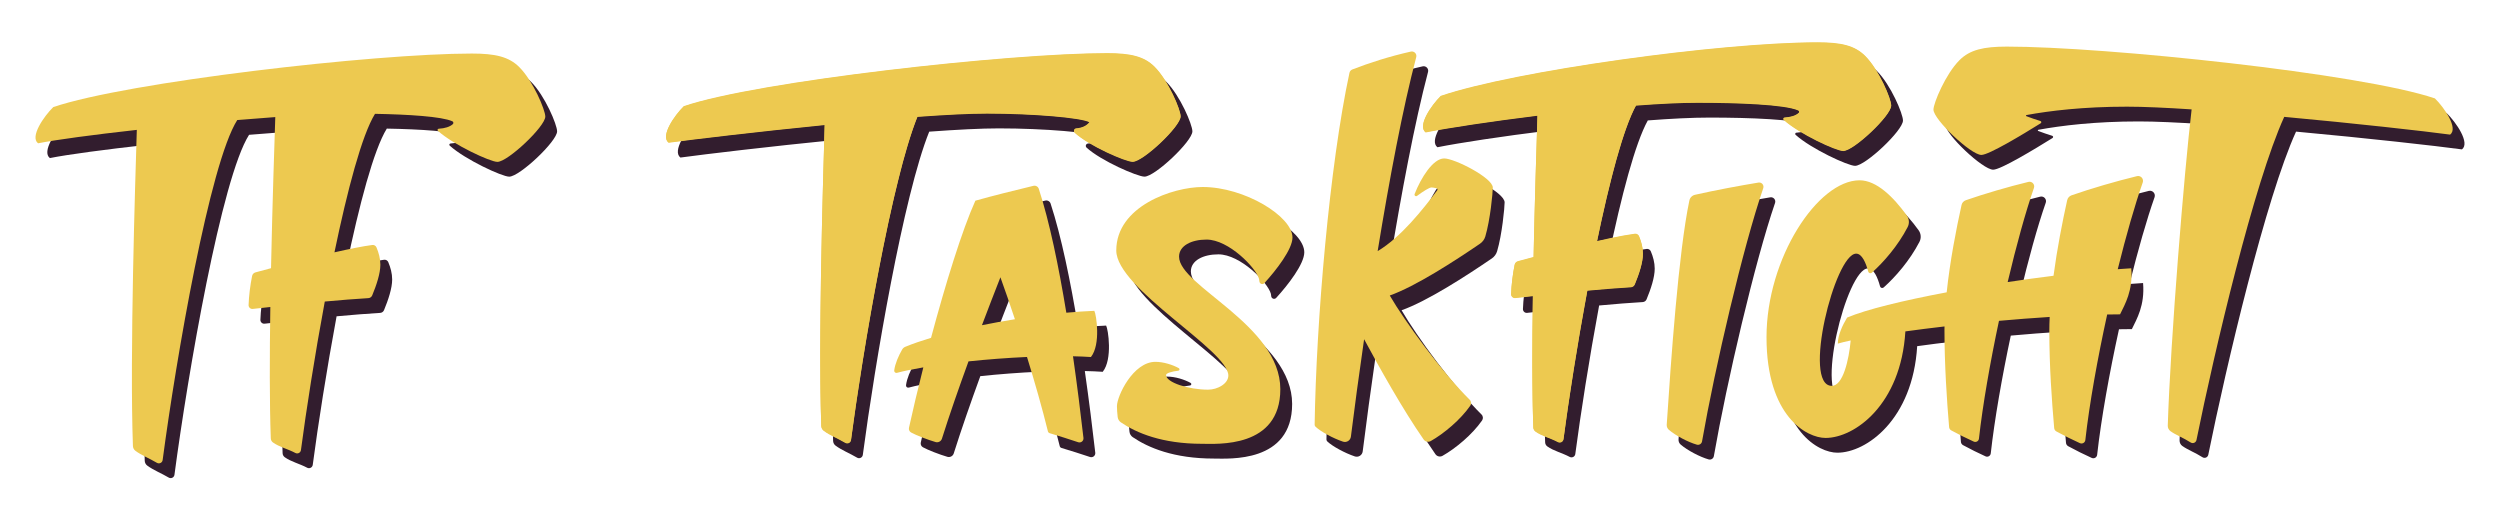
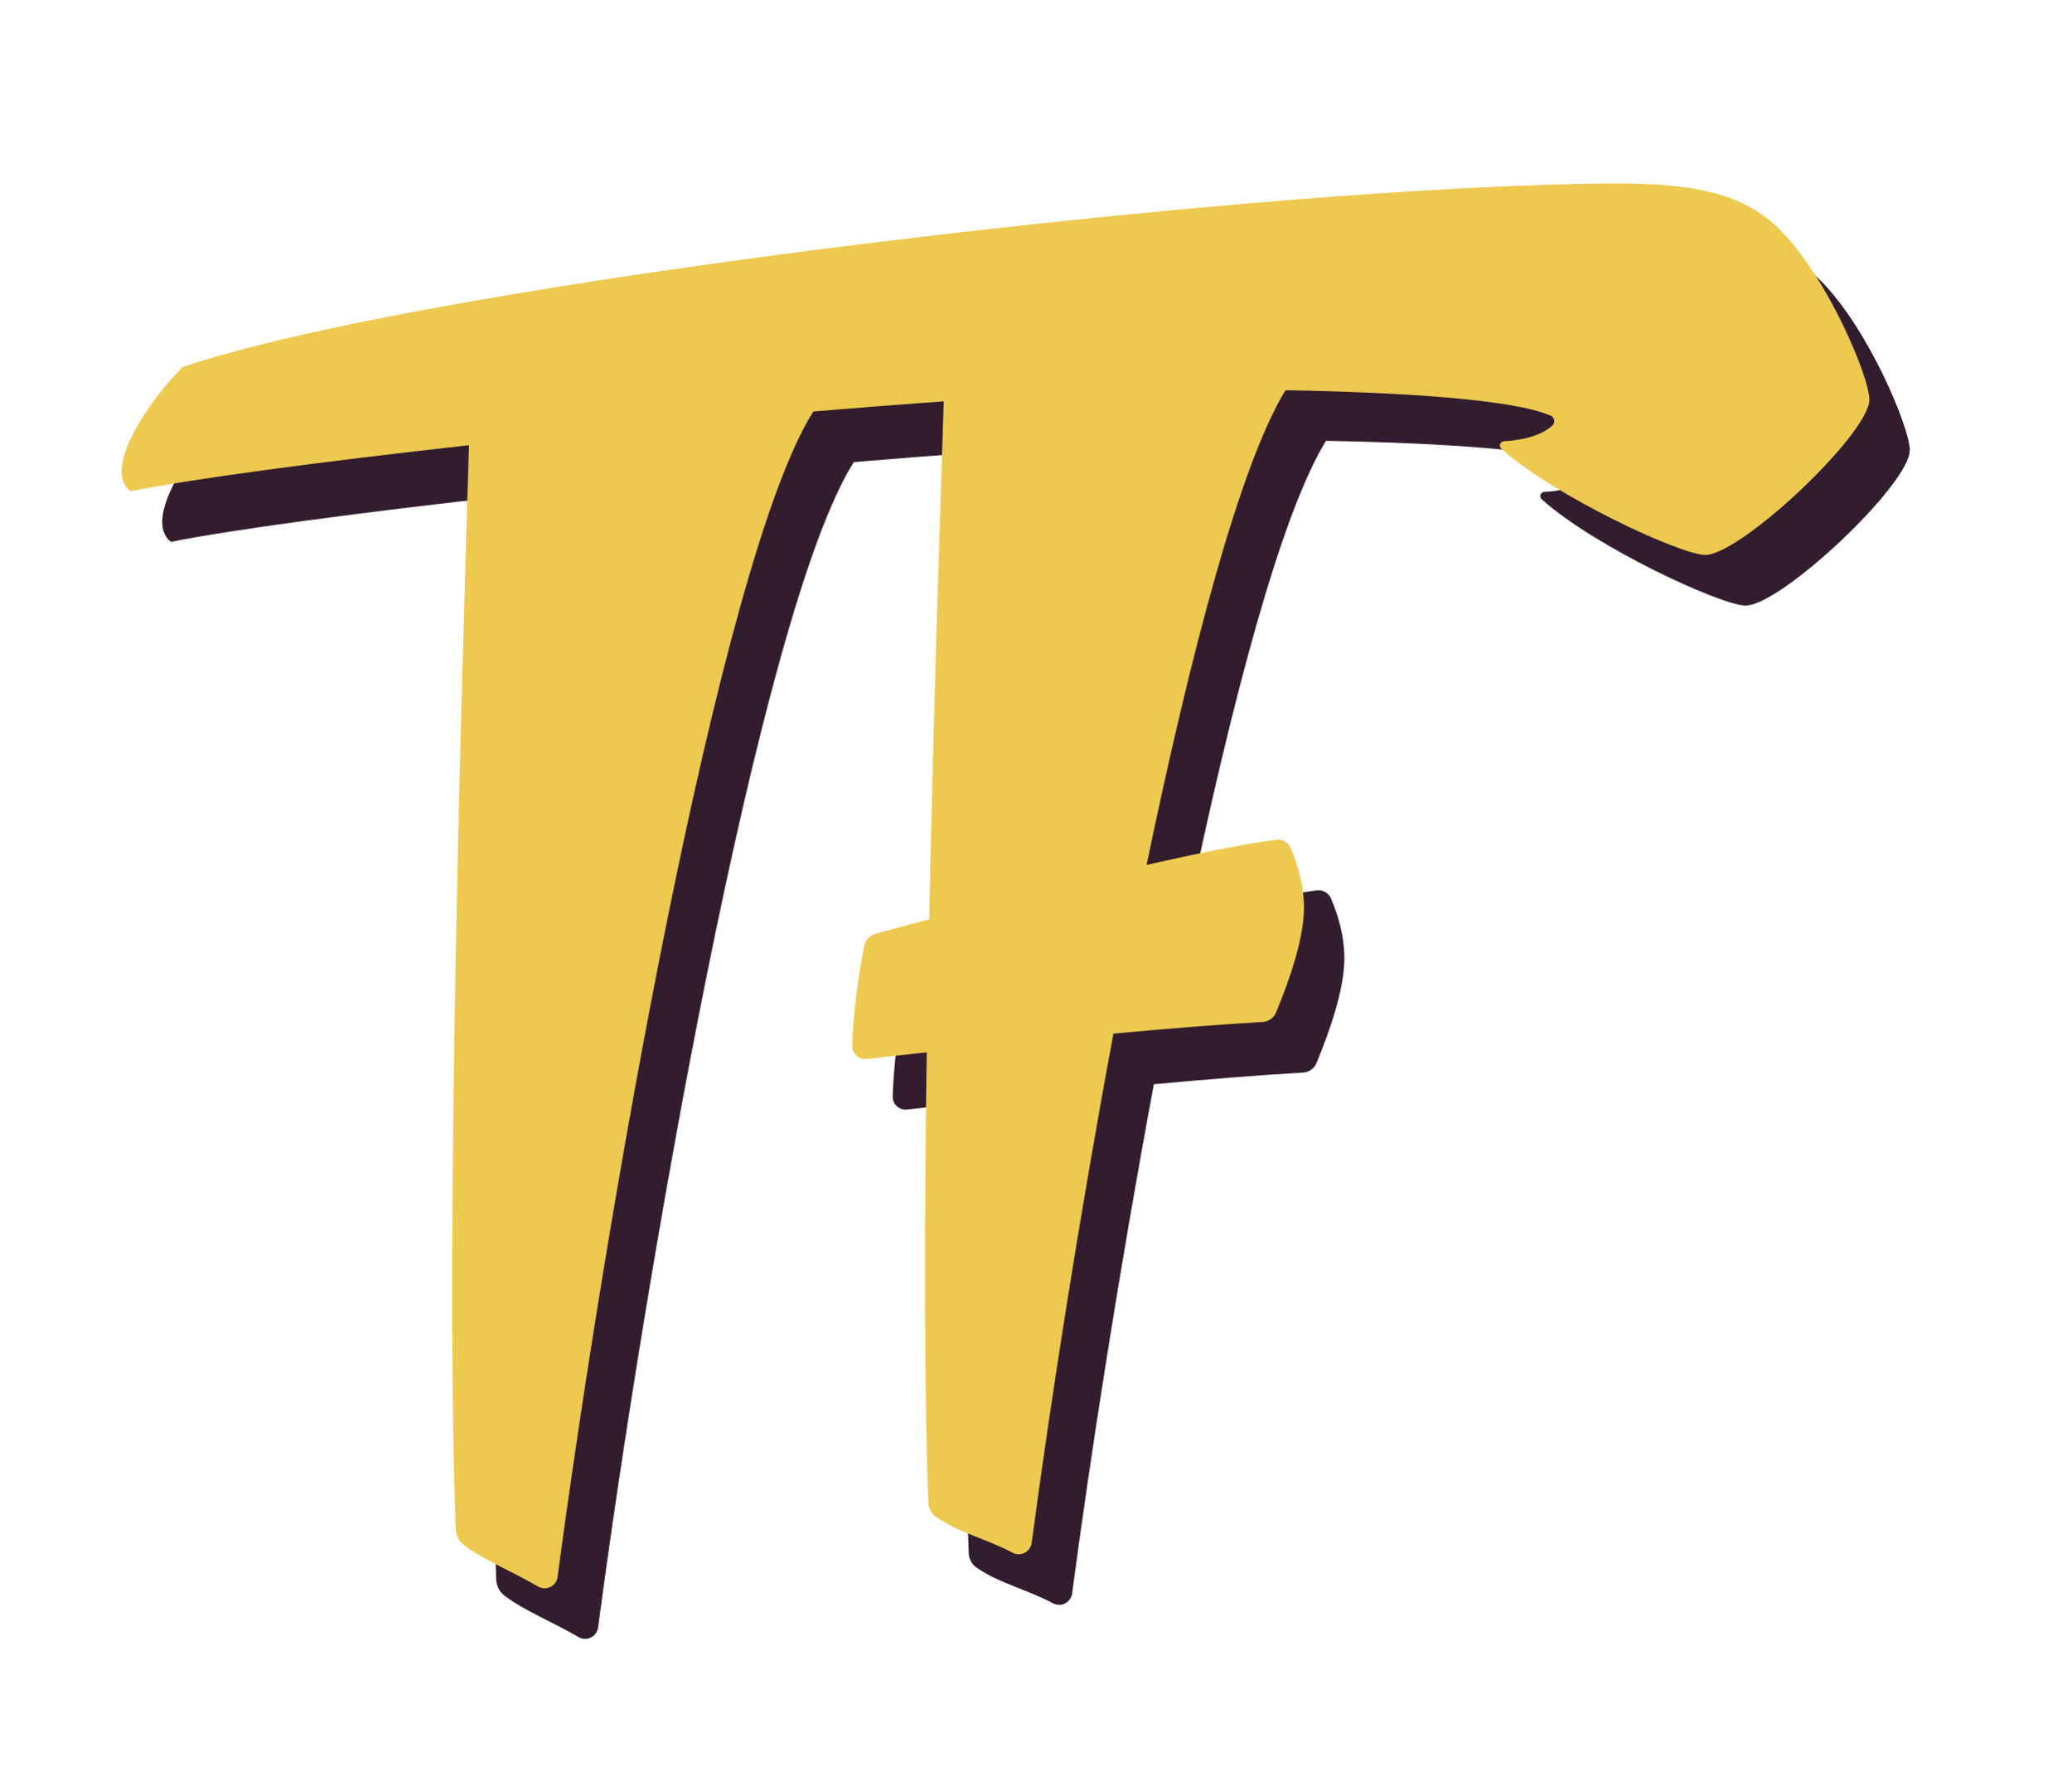
- <svg xmlns="http://www.w3.org/2000/svg" version="1.1" id="taskfight-branding" x="0px" y="0px" width="600px" height="125px" viewBox="0 0 600 125" enable-background="new 0 0 600 125" xml:space="preserve">
-   <g id="monogram">
-     <path id="monogram-shadow" fill="#321D2E" d="M127.458,19.644c-2.5-2.5-5.797-3.25-11.375-3.25c-23.47,0-82.795,6.85-100.462,12.85   c-2.284,2.238-5.666,7.166-3.65,8.693c4.293-0.859,13.23-2.056,23.697-3.222c-0.373,12.38-1.724,54.051-0.931,75.885   c0.017,0.448,0.236,0.867,0.598,1.137c1.489,1.104,3.404,1.844,5.161,2.884c0.265,0.155,0.59,0.17,0.866,0.034   c0.276-0.133,0.466-0.397,0.507-0.702c3.233-24.375,11.291-71.184,17.906-81.598c3.125-0.264,6.188-0.503,9.127-0.711   c-0.167,5.397-0.687,20.168-1.021,36.265c-1.323,0.353-2.588,0.693-3.747,1.009c-0.403,0.11-0.711,0.438-0.794,0.847   c-0.45,2.207-0.77,4.771-0.845,6.991c-0.009,0.263,0.098,0.517,0.291,0.695c0.192,0.179,0.454,0.265,0.716,0.235   c1.331-0.148,2.748-0.306,4.211-0.463c-0.173,11.584-0.2,23.06,0.11,31.541c0.014,0.389,0.208,0.75,0.525,0.976   c1.523,1.086,3.555,1.547,5.374,2.516c0.265,0.142,0.581,0.144,0.849,0.006c0.266-0.138,0.448-0.396,0.488-0.694   c1.279-9.643,3.317-22.729,5.723-35.656c3.786-0.348,7.411-0.641,10.455-0.816c0.409-0.023,0.771-0.279,0.928-0.658   c1.028-2.476,1.956-5.279,1.956-7.358c0-1.466-0.395-2.896-0.936-4.169c-0.167-0.394-0.574-0.626-0.998-0.571   c-2.286,0.297-5.512,0.948-9.085,1.763c3.111-14.972,6.579-28.117,9.73-33.238c8.034,0.146,15.975,0.637,18.563,1.786   c0.13,0.058,0.222,0.177,0.243,0.316c0.022,0.141-0.027,0.282-0.133,0.377c-0.699,0.629-1.893,1.017-3.386,1.095   c-0.12,0.006-0.225,0.084-0.265,0.197c-0.04,0.113-0.008,0.24,0.082,0.32c3.739,3.364,12.584,7.442,14.269,7.442   c2.5,0,11.5-8.5,11.5-10.875C133.708,29.956,130.802,22.987,127.458,19.644z" />
-     <path id="monogram-text" fill="#EDC950" d="M124.624,16.1c-2.5-2.5-5.797-3.25-11.375-3.25c-23.47,0-82.795,6.85-100.462,12.85   c-2.284,2.238-5.666,7.166-3.65,8.693c4.293-0.859,13.23-2.056,23.697-3.222c-0.373,12.38-1.724,54.052-0.931,75.886   c0.017,0.448,0.236,0.867,0.598,1.137c1.489,1.104,3.404,1.844,5.161,2.884c0.265,0.155,0.59,0.17,0.866,0.034   c0.276-0.133,0.466-0.397,0.507-0.702c3.233-24.375,11.291-71.185,17.906-81.599c3.125-0.264,6.188-0.503,9.127-0.711   c-0.167,5.397-0.687,20.168-1.021,36.266c-1.323,0.353-2.588,0.693-3.747,1.009c-0.403,0.11-0.711,0.438-0.794,0.847   c-0.45,2.207-0.77,4.771-0.845,6.991c-0.009,0.263,0.098,0.517,0.291,0.695c0.192,0.179,0.454,0.265,0.716,0.235   c1.331-0.148,2.748-0.306,4.211-0.463c-0.173,11.584-0.2,23.06,0.11,31.541c0.014,0.389,0.208,0.75,0.525,0.975   c1.523,1.087,3.555,1.548,5.374,2.517c0.265,0.142,0.581,0.144,0.849,0.006c0.266-0.138,0.448-0.396,0.488-0.694   c1.279-9.643,3.317-22.729,5.723-35.656c3.786-0.348,7.411-0.641,10.455-0.816c0.409-0.023,0.771-0.279,0.928-0.658   c1.028-2.476,1.956-5.279,1.956-7.358c0-1.465-0.395-2.896-0.936-4.17c-0.167-0.394-0.574-0.626-0.998-0.571   c-2.286,0.297-5.512,0.948-9.085,1.764c3.112-14.975,6.58-28.12,9.732-33.241c8.034,0.146,15.975,0.637,18.563,1.786   c0.13,0.058,0.222,0.177,0.243,0.316c0.022,0.141-0.027,0.282-0.133,0.377c-0.699,0.629-1.893,1.017-3.386,1.095   c-0.12,0.006-0.225,0.084-0.265,0.197c-0.04,0.113-0.008,0.24,0.082,0.32c3.739,3.364,12.584,7.442,14.269,7.442   c2.5,0,11.5-8.5,11.5-10.875C130.874,26.413,127.967,19.444,124.624,16.1z" />
+ <svg xmlns="http://www.w3.org/2000/svg" height="125" width="145" viewBox="0 0 145 125">
+   <path fill="#321D2E" d="M127.458 19.644c-2.5-2.5-5.797-3.25-11.375-3.25-23.47 0-82.795 6.85-100.462 12.85-2.283 2.238-5.665 7.166-3.65 8.693 4.294-.86 13.23-2.056 23.698-3.222-.373 12.38-1.724 54.05-.93 75.885.016.448.235.867.597 1.137 1.49 1.104 3.404 1.844 5.16 2.884.266.156.59.17.867.035.276-.133.466-.397.507-.702C45.1 89.578 53.16 42.77 59.774 32.355c3.125-.264 6.188-.503 9.127-.71-.167 5.396-.687 20.167-1.02 36.264-1.324.352-2.59.692-3.748 1.008-.403.11-.71.438-.794.847-.45 2.207-.77 4.77-.845 6.99-.01.264.098.518.29.696.193.18.455.266.717.236 1.33-.148 2.748-.306 4.21-.463-.172 11.584-.2 23.06.11 31.54.015.39.21.75.526.977 1.523 1.086 3.555 1.547 5.374 2.516.265.142.58.144.85.006.265-.138.447-.396.487-.694 1.278-9.643 3.316-22.73 5.722-35.656 3.786-.348 7.41-.64 10.455-.816.41-.023.77-.28.928-.658 1.028-2.476 1.956-5.28 1.956-7.358 0-1.466-.394-2.896-.935-4.17-.167-.393-.574-.625-.998-.57-2.286.297-5.512.948-9.085 1.763 3.11-14.972 6.58-28.117 9.73-33.238 8.034.146 15.975.637 18.563 1.786.13.06.222.178.243.317.022.14-.027.282-.133.377-.7.63-1.893 1.017-3.386 1.095-.12.005-.226.083-.266.196-.04.113-.008.24.082.32 3.74 3.364 12.584 7.442 14.27 7.442 2.5 0 11.5-8.5 11.5-10.875.002-1.567-2.904-8.536-6.248-11.88z" />
+   <path fill="#EDC950" d="M124.624 16.1c-2.5-2.5-5.797-3.25-11.375-3.25-23.47 0-82.796 6.85-100.463 12.85-2.284 2.238-5.666 7.166-3.65 8.693 4.293-.86 13.23-2.056 23.697-3.222-.373 12.38-1.724 54.053-.93 75.887.016.448.235.867.597 1.137 1.49 1.104 3.405 1.844 5.162 2.884.265.155.59.17.866.034.276-.133.466-.397.507-.702 3.233-24.375 11.29-71.185 17.906-81.6 3.126-.263 6.19-.502 9.128-.71-.167 5.397-.687 20.168-1.02 36.266-1.324.353-2.59.693-3.748 1.01-.403.11-.71.437-.794.846-.45 2.207-.77 4.77-.845 6.99-.008.264.1.518.292.696.192.18.454.265.716.235 1.33-.148 2.748-.306 4.21-.463-.172 11.584-.2 23.06.11 31.54.015.39.21.75.526.976 1.523 1.087 3.555 1.548 5.374 2.517.265.142.58.144.85.006.265-.14.447-.397.487-.695 1.28-9.643 3.317-22.73 5.723-35.656 3.786-.35 7.41-.642 10.455-.817.41-.023.77-.28.928-.658 1.03-2.476 1.957-5.28 1.957-7.358 0-1.465-.395-2.896-.936-4.17-.166-.394-.573-.626-.997-.57-2.286.296-5.512.947-9.085 1.763C83.38 45.585 86.848 32.44 90 27.32c8.034.145 15.975.636 18.563 1.785.13.058.222.177.243.316.022.142-.027.283-.133.378-.7.63-1.893 1.017-3.386 1.095-.12.006-.225.084-.265.197-.04.113-.008.24.082.32 3.74 3.364 12.584 7.442 14.27 7.442 2.5 0 11.5-8.5 11.5-10.875 0-1.564-2.907-8.533-6.25-11.877z" />
+   <g fill="#321D2E">
+     <path d="M587.213 27.16c-17.667-6-79.252-12.433-102.722-12.433-5.577 0-8.874.75-11.374 3.25-3.344 3.344-6.25 10.313-6.25 11.875 0 2.375 9 10.875 11.5 10.875 1.783 0 9.793-4.83 14.243-7.602.098-.062.15-.174.136-.29-.015-.113-.095-.21-.205-.243-1.14-.354-2.297-.75-3.367-1.16-.062-.024-.1-.086-.094-.15.005-.066.054-.12.118-.13 5.558-1.02 13.646-2.008 24.126-2.008 3.948 0 9.352.25 15.5.653-1.758 14.855-5.063 55-5.725 75.904-.018.522.227 1.02.648 1.325 1.285.928 3.188 1.643 4.846 2.71.254.165.573.192.853.075.277-.117.48-.365.54-.662 4.362-21.535 13.857-61.796 21.064-77.558 16.92 1.552 33.613 3.42 39.813 4.263 2.016-1.525-1.365-6.452-3.65-8.692z" />
+     <path d="M516.86 46.167c-.287-.317-.725-.453-1.14-.352-5.128 1.243-10.993 2.962-15.71 4.6-.533.185-.932.634-1.054 1.186-1.128 5.09-2.41 11.595-3.277 18.125-3.63.45-7.33.96-11.004 1.512 2.088-8.826 4.323-16.92 6.306-22.587.135-.386.048-.814-.228-1.117-.273-.304-.69-.433-1.09-.337-4.91 1.19-10.53 2.838-15.045 4.406-.513.177-.896.607-1.012 1.135-1.287 5.813-2.79 13.556-3.57 20.962-10.426 1.958-19.337 4.123-23.895 6.06-1.15 1.89-2.2 4.233-2.24 6.25.807-.235 1.85-.49 3.094-.754-.413 4.562-1.82 10.89-4.533 10.89-7.166 0 .73-31.73 5.854-31.73 1.396 0 2.328 2.21 2.898 4.317.05.177.186.315.36.367.176.053.365.01.502-.11 2.794-2.487 6.244-6.42 8.592-10.946.464-.893.384-1.97-.206-2.785-3.19-4.414-7.23-8.447-11.335-8.447-10 0-22.334 18.667-22.334 37.667s9.666 24.168 14.166 24.168c7 0 18.102-7.994 19.16-25.568 2.924-.405 6.08-.807 9.396-1.19-.005.28-.013.566-.013.843 0 8.27.567 16.903 1.116 23.32.03.33.223.63.516.787 1.757.956 3.633 1.887 5.397 2.686.26.117.558.104.805-.037s.412-.392.443-.675c.91-8.12 2.688-18.283 4.808-28.27 4.05-.363 8.147-.682 12.167-.936-.052 1.128-.084 2.24-.084 3.312 0 8.634.595 16.703 1.167 23.35.03.348.23.656.537.822 1.833 1 3.792 1.97 5.636 2.806.27.12.583.107.842-.04.258-.145.43-.406.463-.7.98-8.748 2.93-19.592 5.24-30.137 1.05-.02 2.087-.033 3.094-.037 1.17-2.426 3.132-5.66 2.69-11.058-1.052.064-2.14.142-3.248.226 2.01-8.093 4.114-15.45 6-20.814.144-.408.054-.857-.233-1.173zM409.636 50.29c-.68.154-1.21.69-1.354 1.375-2.61 12.407-4.45 38.806-5.433 53.808-.032.465.156.916.51 1.22 1.605 1.388 4.626 2.972 6.717 3.567.27.077.562.035.798-.113.238-.148.4-.393.45-.67 3.13-17.918 9.86-46.696 14.688-60.77.117-.343.046-.723-.188-1-.234-.276-.597-.41-.953-.35-4.533.75-10.26 1.815-15.236 2.934z" />
+     <path d="M450.468 17.046c-2.5-2.5-5.797-3.25-11.375-3.25-23.47 0-72.795 6.85-90.462 12.85-2.282 2.238-5.665 7.166-3.65 8.693 5.288-1.06 15.554-2.628 26.86-4.024-.214 6.607-.652 19.783-.947 33.995-1.324.355-2.588.694-3.748 1.01-.402.11-.71.44-.793.848-.45 2.207-.77 4.77-.846 6.99-.01.264.098.518.29.696.192.18.455.264.718.234 1.33-.148 2.747-.305 4.21-.462-.173 11.584-.2 23.06.11 31.54.014.39.208.75.525.977 1.52 1.086 3.554 1.547 5.372 2.516.266.14.582.142.85.005.268-.14.447-.396.488-.693 1.28-9.643 3.316-22.73 5.723-35.658 3.786-.347 7.41-.64 10.455-.815.408-.023.77-.28.93-.66 1.026-2.475 1.954-5.28 1.954-7.357 0-1.465-.396-2.896-.937-4.17-.166-.393-.573-.625-.998-.57-2.285.297-5.512.948-9.086 1.763 2.993-14.39 6.313-27.093 9.364-32.604 5.53-.423 10.635-.682 14.784-.682 9.612 0 20.954.417 24.147 1.835.13.058.222.177.243.316.02.142-.027.283-.134.378-.698.63-1.893 1.017-3.386 1.095-.12.006-.225.084-.265.197-.04.113-.008.24.082.32 3.738 3.364 12.584 7.442 14.27 7.442 2.5 0 11.5-8.5 11.5-10.875.003-1.57-2.903-8.537-6.247-11.88z" />
+     <path d="M349.443 41.57c-2.7 0-5.61 4.713-7.1 8.542-.062.158-.01.338.124.44.136.102.32.104.457.003 1.46-1.083 2.96-2.03 3.478-2.03.205 0 .664.077 1.197.2.1.022.182.095.216.19.035.097.02.204-.04.287-3.46 4.63-8.716 11.273-14.306 14.612 2.83-17.34 6.06-34.42 9.26-46.555.098-.367-.004-.76-.27-1.032-.263-.272-.648-.39-1.02-.306-5.267 1.188-10.008 2.728-14.04 4.29-.355.137-.616.443-.696.814-4.78 22.212-7.98 59.667-8.357 84.44-.002.182.07.355.203.48 1.264 1.19 4.188 2.777 6.596 3.59.412.14.865.087 1.234-.145.37-.23.614-.616.668-1.05.876-6.982 1.952-14.978 3.172-23.385 3.686 6.854 9.334 16.943 14.283 24.054.383.55 1.12.717 1.702.39 3.19-1.8 7.172-5.144 9.493-8.492.31-.445.253-1.048-.135-1.43-6.485-6.402-15.572-18.768-19.183-25.015 6.173-2.19 15.507-8.232 21.666-12.44.606-.414 1.054-1.026 1.263-1.73 1.187-4.007 1.798-10.52 1.798-11.728 0-2.33-9.165-6.996-11.665-6.996zM285.807 65.14c0-2.622 2.957-4.097 6.602-4.097 5.306 0 11.91 6.8 12.6 9.465.018.074.05.297.083.59.03.27.214.5.472.586.256.086.537.012.72-.188 2.896-3.166 6.745-8.16 6.745-10.943 0-5.082-11.504-12.13-21.55-12.13-7.13 0-20.74 4.59-20.74 15.243 0 9.178 26.897 23.933 26.897 29.998 0 1.965-2.592 3.4-4.86 3.4-4.66 0-10.087-1.722-10.087-3.523 0-.44 1.402-.855 2.947-1.032.14-.014.25-.118.277-.258.025-.138-.04-.274-.16-.345-1.45-.803-3.672-1.522-5.617-1.522-5.346 0-9.236 8.197-9.236 10.656 0 .728.073 1.645.175 2.577.057.524.34.997.773 1.293 3.715 2.532 9.87 5.146 19.47 5.146 3.564 0 18.796 1.146 18.796-13.113-.003-15.41-24.307-24.755-24.307-31.802zM265.473 78.14c-2.1.08-4.367.24-6.72.454-1.822-11.074-4.036-21.87-6.61-29.738-.176-.535-.733-.848-1.282-.715-4.978 1.206-9.636 2.356-13.934 3.564-3.187 7.04-7.18 19.996-10.642 32.917-2.27.69-4.372 1.41-6.19 2.157-.31.127-.57.354-.737.646-.896 1.556-1.686 3.36-1.91 5.02-.025.177.04.352.173.468.133.118.314.16.485.114 1.682-.45 3.843-.893 6.33-1.31-1.306 5.147-2.485 10.113-3.447 14.497-.1.45.11.912.513 1.134 1.246.684 3.945 1.725 5.87 2.293.645.19 1.326-.173 1.53-.814 1.805-5.723 4.035-12.13 6.377-18.55 4.522-.474 9.35-.846 14.037-1.058 1.89 6.12 3.66 12.328 5.022 17.858.05.206.208.37.41.432 2.32.694 4.66 1.442 6.858 2.173.313.104.656.04.912-.166.256-.21.388-.53.35-.86-.67-5.86-1.51-12.62-2.51-19.603 1.51.03 2.953.092 4.302.182 2.412-3.01 1.297-10.248.815-11.09zm-26.97 3.45c1.515-4.008 3.02-7.898 4.43-11.498 1.105 3.053 2.288 6.47 3.48 10.066-2.657.426-5.315.903-7.91 1.43z" />
+     <path d="M279.924 19.644c-2.5-2.5-5.797-3.25-11.375-3.25-23.47 0-83.934 6.724-101.6 12.724-2.285 2.24-5.667 7.167-3.65 8.693 5.983-.812 21.45-2.66 37.465-4.253-.47 15.484-1.548 52.226-.82 72.26.017.45.236.868.598 1.138 1.49 1.105 3.404 1.844 5.16 2.884.266.155.59.17.867.034.276-.134.466-.397.507-.703 2.918-21.997 9.766-62.272 15.936-77.572 6.613-.482 12.47-.787 16.704-.787 10.8 0 22.73.98 24.632 2.102-.63.812-1.648 1.416-3.237 1.536-.224.017-.416.165-.49.377s-.014.446.15.6c3.43 3.155 12.22 6.97 13.902 6.97 2.5 0 11.5-8.5 11.5-10.875 0-1.564-2.907-8.533-6.25-11.876z" />
  </g>
-   <g id="lettering">
-     <g id="lettering-shadow">
-       <path id="T_1_" fill="#321D2E" d="M587.213,27.161c-17.667-6-79.252-12.434-102.722-12.434c-5.578,0-8.875,0.75-11.375,3.25    c-3.344,3.344-6.25,10.313-6.25,11.875c0,2.375,9,10.875,11.5,10.875c1.783,0,9.793-4.83,14.243-7.602    c0.099-0.062,0.15-0.174,0.137-0.289c-0.015-0.114-0.095-0.21-0.205-0.244c-1.142-0.354-2.298-0.751-3.368-1.16    c-0.062-0.024-0.1-0.086-0.094-0.151c0.006-0.065,0.055-0.118,0.119-0.13c5.558-1.019,13.646-2.007,24.126-2.007    c3.948,0,9.352,0.249,15.5,0.653c-1.758,14.855-5.063,55-5.725,75.904c-0.017,0.521,0.228,1.02,0.649,1.324    c1.285,0.928,3.188,1.643,4.846,2.711c0.254,0.164,0.573,0.191,0.853,0.074c0.277-0.117,0.479-0.365,0.541-0.662    c4.361-21.535,13.856-61.796,21.063-77.558c16.918,1.552,33.612,3.421,39.812,4.263C592.879,34.328,589.498,29.401,587.213,27.161    z" />
-       <path id="GH" fill="#321D2E" d="M516.859,46.167c-0.286-0.317-0.724-0.453-1.139-0.352c-5.128,1.243-10.993,2.962-15.709,4.6    c-0.534,0.185-0.933,0.634-1.055,1.186c-1.128,5.088-2.411,11.594-3.277,18.124c-3.63,0.449-7.33,0.959-11.003,1.512    c2.088-8.826,4.323-16.92,6.306-22.587c0.135-0.386,0.048-0.814-0.228-1.117c-0.273-0.304-0.691-0.433-1.089-0.337    c-4.911,1.19-10.53,2.838-15.046,4.406c-0.512,0.177-0.895,0.607-1.011,1.135c-1.287,5.813-2.79,13.556-3.569,20.962    c-10.427,1.959-19.338,4.124-23.896,6.062c-1.15,1.889-2.199,4.232-2.24,6.25c0.807-0.236,1.849-0.49,3.094-0.755    c-0.413,4.562-1.821,10.89-4.533,10.89c-7.166,0,0.729-31.729,5.854-31.729c1.396,0,2.328,2.209,2.898,4.316    c0.049,0.177,0.186,0.315,0.36,0.367c0.176,0.053,0.365,0.01,0.502-0.111c2.794-2.486,6.244-6.418,8.592-10.945    c0.464-0.893,0.384-1.971-0.206-2.785c-3.191-4.413-7.23-8.446-11.335-8.446c-10,0-22.333,18.667-22.333,37.667    s9.666,24.168,14.166,24.168c7,0,18.102-7.994,19.161-25.568c2.923-0.405,6.08-0.807,9.395-1.191    c-0.005,0.281-0.013,0.567-0.013,0.844c0,8.269,0.567,16.903,1.116,23.319c0.028,0.331,0.222,0.63,0.515,0.788    c1.757,0.956,3.633,1.887,5.397,2.686c0.259,0.117,0.558,0.104,0.805-0.037s0.412-0.391,0.443-0.674    c0.908-8.121,2.687-18.283,4.807-28.27c4.05-0.363,8.147-0.682,12.167-0.936c-0.052,1.129-0.084,2.24-0.084,3.313    c0,8.634,0.594,16.703,1.166,23.351c0.029,0.347,0.231,0.655,0.537,0.821c1.833,0.999,3.792,1.97,5.636,2.806    c0.271,0.121,0.583,0.107,0.842-0.039c0.258-0.146,0.43-0.407,0.463-0.702c0.979-8.747,2.93-19.591,5.241-30.136    c1.05-0.02,2.086-0.033,3.093-0.037c1.17-2.426,3.133-5.66,2.69-11.058c-1.051,0.064-2.14,0.142-3.247,0.226    c2.01-8.093,4.114-15.451,6-20.814C517.236,46.932,517.146,46.483,516.859,46.167z" />
-       <path id="I" fill="#321D2E" d="M409.636,50.291c-0.681,0.153-1.211,0.69-1.354,1.374c-2.61,12.407-4.449,38.806-5.433,53.808    c-0.031,0.465,0.157,0.916,0.51,1.221c1.606,1.387,4.627,2.971,6.718,3.566c0.271,0.077,0.562,0.035,0.798-0.113    c0.238-0.148,0.4-0.393,0.449-0.67c3.131-17.918,9.861-46.696,14.689-60.771c0.117-0.342,0.046-0.722-0.188-0.998    c-0.234-0.277-0.597-0.411-0.953-0.352C420.339,48.106,414.611,49.172,409.636,50.291z" />
-       <path id="F" fill="#321D2E" d="M450.468,17.046c-2.5-2.5-5.797-3.25-11.375-3.25c-23.47,0-72.795,6.85-90.462,12.85    c-2.283,2.238-5.666,7.166-3.65,8.693c5.287-1.059,15.553-2.627,26.859-4.023c-0.214,6.607-0.652,19.783-0.947,33.995    c-1.324,0.354-2.588,0.693-3.748,1.01c-0.402,0.109-0.711,0.438-0.793,0.847c-0.451,2.207-0.771,4.771-0.846,6.991    c-0.009,0.263,0.098,0.517,0.291,0.695c0.191,0.179,0.454,0.264,0.717,0.234c1.33-0.148,2.747-0.305,4.211-0.462    c-0.174,11.584-0.201,23.06,0.109,31.54c0.014,0.389,0.208,0.75,0.525,0.977c1.522,1.086,3.555,1.547,5.373,2.516    c0.266,0.141,0.582,0.143,0.849,0.006c0.269-0.139,0.448-0.396,0.489-0.693c1.279-9.643,3.316-22.729,5.723-35.658    c3.786-0.347,7.411-0.639,10.455-0.815c0.408-0.022,0.771-0.28,0.929-0.659c1.027-2.475,1.955-5.279,1.955-7.357    c0-1.465-0.396-2.896-0.937-4.169c-0.166-0.394-0.573-0.626-0.998-0.571c-2.285,0.297-5.512,0.948-9.086,1.763    c2.992-14.39,6.312-27.093,9.363-32.604c5.529-0.423,10.635-0.682,14.784-0.682c9.612,0,20.954,0.417,24.147,1.835    c0.13,0.058,0.222,0.177,0.243,0.316c0.021,0.141-0.027,0.282-0.134,0.377c-0.698,0.629-1.893,1.017-3.386,1.095    c-0.12,0.006-0.225,0.084-0.265,0.197c-0.04,0.113-0.008,0.24,0.082,0.32c3.738,3.364,12.584,7.442,14.269,7.442    c2.5,0,11.5-8.5,11.5-10.875C456.718,27.358,453.812,20.39,450.468,17.046z" />
-       <path id="K" fill="#321D2E" d="M349.443,41.569c-2.699,0-5.609,4.714-7.1,8.543c-0.062,0.158-0.011,0.338,0.124,0.44    c0.136,0.102,0.321,0.104,0.457,0.003c1.459-1.083,2.961-2.029,3.478-2.029c0.205,0,0.664,0.076,1.197,0.198    c0.101,0.023,0.183,0.096,0.217,0.191c0.035,0.097,0.021,0.204-0.041,0.287c-3.459,4.629-8.715,11.273-14.305,14.612    c2.83-17.339,6.059-34.419,9.26-46.555c0.098-0.366-0.004-0.758-0.269-1.031c-0.264-0.272-0.649-0.39-1.021-0.306    c-5.267,1.188-10.008,2.728-14.041,4.289c-0.354,0.138-0.615,0.444-0.695,0.815c-4.78,22.212-7.979,59.667-8.357,84.439    c-0.002,0.183,0.071,0.356,0.203,0.481c1.264,1.191,4.188,2.777,6.596,3.591c0.412,0.14,0.865,0.086,1.234-0.146    c0.369-0.232,0.614-0.617,0.668-1.05c0.876-6.983,1.952-14.979,3.172-23.386c3.686,6.854,9.334,16.943,14.283,24.054    c0.383,0.55,1.12,0.718,1.702,0.39c3.19-1.799,7.172-5.143,9.493-8.491c0.31-0.445,0.253-1.048-0.135-1.429    c-6.485-6.403-15.572-18.769-19.183-25.016c6.173-2.189,15.507-8.232,21.666-12.439c0.606-0.415,1.054-1.027,1.263-1.732    c1.188-4.006,1.799-10.518,1.799-11.727C361.109,46.236,351.943,41.569,349.443,41.569z" />
-       <path id="S" fill="#321D2E" d="M285.807,65.141c0-2.623,2.957-4.098,6.602-4.098c5.307,0,11.911,6.801,12.6,9.465    c0.019,0.074,0.052,0.297,0.084,0.59c0.029,0.271,0.214,0.5,0.472,0.586c0.256,0.086,0.537,0.012,0.721-0.188    c2.895-3.166,6.744-8.161,6.744-10.943c0-5.082-11.504-12.13-21.551-12.13c-7.129,0-20.738,4.589-20.738,15.243    c0,9.178,26.896,23.933,26.896,29.998c0,1.965-2.592,3.399-4.861,3.399c-4.658,0-10.086-1.721-10.086-3.522    c0-0.44,1.402-0.856,2.947-1.033c0.139-0.014,0.25-0.118,0.277-0.258c0.025-0.138-0.039-0.274-0.16-0.345    c-1.451-0.803-3.672-1.522-5.617-1.522c-5.346,0-9.236,8.197-9.236,10.656c0,0.729,0.072,1.646,0.174,2.578    c0.057,0.524,0.34,0.997,0.773,1.293c3.715,2.532,9.869,5.146,19.471,5.146c3.563,0,18.795,1.146,18.795-13.113    C310.111,81.532,285.807,72.188,285.807,65.141z" />
-       <path id="A" fill="#321D2E" d="M265.473,78.141c-2.1,0.08-4.367,0.239-6.72,0.453c-1.822-11.074-4.036-21.87-6.61-29.738    c-0.176-0.535-0.733-0.848-1.282-0.715c-4.979,1.205-9.637,2.355-13.935,3.563c-3.187,7.041-7.179,19.996-10.642,32.917    c-2.271,0.688-4.372,1.408-6.189,2.156c-0.311,0.127-0.57,0.354-0.738,0.646c-0.896,1.556-1.686,3.359-1.911,5.021    c-0.024,0.176,0.041,0.351,0.174,0.467c0.133,0.117,0.314,0.16,0.485,0.113c1.682-0.449,3.843-0.893,6.33-1.311    c-1.306,5.148-2.485,10.114-3.447,14.498c-0.099,0.449,0.109,0.911,0.513,1.133c1.245,0.684,3.944,1.725,5.868,2.293    c0.646,0.189,1.327-0.173,1.53-0.814c1.806-5.723,4.036-12.129,6.378-18.549c4.522-0.475,9.351-0.847,14.037-1.059    c1.889,6.119,3.661,12.328,5.022,17.858c0.051,0.206,0.208,0.37,0.411,0.432c2.32,0.694,4.658,1.442,6.857,2.173    c0.313,0.104,0.656,0.041,0.912-0.166c0.256-0.209,0.388-0.531,0.35-0.859c-0.669-5.86-1.509-12.621-2.509-19.604    c1.51,0.032,2.952,0.093,4.301,0.183C267.07,86.221,265.955,78.984,265.473,78.141z M238.503,81.589    c1.515-4.007,3.019-7.897,4.431-11.497c1.104,3.053,2.287,6.471,3.479,10.066C243.756,80.584,241.098,81.061,238.503,81.589z" />
-       <path id="T" fill="#321D2E" d="M279.924,19.644c-2.5-2.5-5.797-3.25-11.375-3.25c-23.47,0-83.933,6.724-101.599,12.724    c-2.285,2.239-5.667,7.167-3.65,8.693c5.983-0.813,21.45-2.66,37.465-4.254c-0.471,15.484-1.548,52.226-0.82,72.261    c0.017,0.449,0.236,0.867,0.598,1.137c1.489,1.105,3.404,1.844,5.161,2.884c0.265,0.156,0.59,0.17,0.866,0.035    c0.276-0.134,0.466-0.397,0.507-0.703c2.918-21.998,9.766-62.273,15.936-77.573c6.613-0.482,12.469-0.787,16.704-0.787    c10.801,0,22.729,0.979,24.632,2.101c-0.629,0.812-1.647,1.416-3.236,1.536c-0.224,0.017-0.416,0.165-0.489,0.377    s-0.015,0.446,0.15,0.599c3.428,3.156,12.22,6.971,13.901,6.971c2.5,0,11.5-8.5,11.5-10.875    C286.174,29.956,283.268,22.987,279.924,19.644z" />
-     </g>
-     <g id="lettering-text">
-       <path id="T_3_" fill="#EDC950" d="M584.378,23.618c-17.667-6-79.252-12.434-102.722-12.434c-5.578,0-8.875,0.75-11.375,3.25    c-3.345,3.344-6.25,10.313-6.25,11.875c0,2.375,9,10.875,11.5,10.875c1.782,0,9.793-4.83,14.243-7.602    c0.099-0.062,0.15-0.174,0.137-0.289c-0.016-0.114-0.095-0.21-0.205-0.244c-1.142-0.354-2.298-0.751-3.368-1.16    c-0.062-0.024-0.1-0.086-0.094-0.151s0.055-0.118,0.119-0.13c5.558-1.019,13.646-2.007,24.126-2.007    c3.947,0,9.352,0.249,15.5,0.653c-1.758,14.855-5.063,55-5.725,75.904c-0.017,0.521,0.228,1.019,0.649,1.324    c1.285,0.928,3.188,1.643,4.846,2.711c0.254,0.164,0.573,0.191,0.853,0.074c0.277-0.117,0.479-0.365,0.541-0.662    c4.361-21.535,13.856-61.797,21.063-77.559c16.918,1.552,33.612,3.421,39.812,4.263C590.044,30.785,586.663,25.858,584.378,23.618    z" />
-       <path id="GH_1_" fill="#EDC950" d="M514.024,42.624c-0.286-0.317-0.724-0.453-1.139-0.352c-5.128,1.243-10.994,2.962-15.709,4.6    c-0.534,0.185-0.933,0.634-1.055,1.186c-1.128,5.088-2.411,11.595-3.277,18.124c-3.63,0.449-7.33,0.959-11.003,1.512    c2.088-8.826,4.323-16.921,6.306-22.588c0.135-0.386,0.048-0.814-0.228-1.117c-0.274-0.304-0.692-0.433-1.089-0.337    c-4.911,1.19-10.53,2.838-15.046,4.406c-0.512,0.177-0.895,0.607-1.011,1.135c-1.287,5.813-2.79,13.557-3.569,20.962    c-10.427,1.96-19.338,4.125-23.896,6.063c-1.149,1.889-2.198,4.232-2.239,6.25c0.807-0.236,1.849-0.49,3.094-0.755    c-0.413,4.562-1.821,10.89-4.533,10.89c-7.166,0,0.729-31.729,5.854-31.729c1.396,0,2.328,2.209,2.898,4.316    c0.049,0.177,0.186,0.315,0.36,0.367c0.176,0.053,0.365,0.01,0.502-0.111c2.794-2.486,6.244-6.419,8.592-10.945    c0.464-0.893,0.384-1.971-0.206-2.785c-3.191-4.413-7.23-8.446-11.335-8.446c-10,0-22.333,18.667-22.333,37.667    c0,19,9.666,24.168,14.166,24.168c7,0,18.102-7.994,19.161-25.568c2.923-0.405,6.08-0.807,9.395-1.191    c-0.005,0.281-0.013,0.567-0.013,0.844c0,8.269,0.567,16.903,1.116,23.319c0.028,0.331,0.222,0.629,0.515,0.788    c1.757,0.956,3.633,1.887,5.397,2.686c0.259,0.117,0.558,0.104,0.805-0.037s0.412-0.391,0.443-0.674    c0.908-8.121,2.687-18.283,4.807-28.27c4.049-0.363,8.147-0.682,12.167-0.936c-0.052,1.129-0.084,2.24-0.084,3.313    c0,8.633,0.593,16.703,1.166,23.351c0.029,0.347,0.231,0.655,0.537,0.821c1.833,0.999,3.792,1.97,5.636,2.806    c0.271,0.121,0.583,0.107,0.842-0.039c0.258-0.146,0.43-0.407,0.463-0.703c0.979-8.746,2.93-19.59,5.241-30.135    c1.05-0.02,2.085-0.033,3.093-0.037c1.17-2.426,3.133-5.66,2.69-11.058c-1.051,0.064-2.14,0.142-3.247,0.226    c2.01-8.094,4.114-15.451,6-20.814C514.401,43.388,514.311,42.94,514.024,42.624z" />
-       <path id="I_1_" fill="#EDC950" d="M406.802,46.748c-0.682,0.153-1.212,0.69-1.354,1.374c-2.611,12.407-4.449,38.808-5.434,53.81    c-0.029,0.463,0.159,0.916,0.51,1.219c1.607,1.388,4.629,2.972,6.719,3.567c0.271,0.077,0.561,0.035,0.798-0.112    c0.237-0.149,0.401-0.394,0.448-0.67c3.132-17.918,9.863-46.697,14.69-60.771c0.117-0.342,0.046-0.722-0.188-0.998    c-0.234-0.277-0.597-0.411-0.953-0.352C417.504,44.563,411.775,45.628,406.802,46.748z" />
-       <path id="F_1_" fill="#EDC950" d="M447.633,13.502c-2.5-2.5-5.797-3.25-11.375-3.25c-23.47,0-72.795,6.85-90.462,12.85    c-2.284,2.238-5.666,7.166-3.649,8.693c5.287-1.059,15.552-2.627,26.858-4.023c-0.214,6.607-0.653,19.783-0.948,33.995    c-1.322,0.353-2.588,0.693-3.746,1.009c-0.403,0.11-0.711,0.438-0.795,0.847c-0.449,2.207-0.77,4.77-0.845,6.991    c-0.009,0.263,0.099,0.517,0.291,0.694c0.192,0.18,0.454,0.265,0.716,0.235c1.331-0.147,2.748-0.305,4.213-0.462    c-0.175,11.584-0.201,23.059,0.108,31.54c0.015,0.389,0.208,0.75,0.524,0.976c1.523,1.086,3.556,1.547,5.375,2.517    c0.265,0.141,0.58,0.143,0.848,0.006c0.268-0.138,0.449-0.396,0.488-0.694c1.279-9.642,3.317-22.729,5.724-35.656    c3.786-0.348,7.411-0.64,10.455-0.816c0.409-0.023,0.771-0.28,0.929-0.659c1.027-2.476,1.955-5.278,1.955-7.358    c0-1.465-0.395-2.896-0.936-4.17c-0.168-0.394-0.574-0.626-0.998-0.571c-2.286,0.297-5.512,0.948-9.086,1.763    c2.99-14.39,6.311-27.093,9.363-32.604c5.528-0.423,10.633-0.682,14.783-0.682c9.612,0,20.954,0.417,24.147,1.835    c0.13,0.058,0.222,0.177,0.242,0.316c0.022,0.141-0.026,0.282-0.133,0.377c-0.698,0.629-1.893,1.017-3.386,1.095    c-0.12,0.006-0.225,0.084-0.265,0.197c-0.04,0.113-0.008,0.24,0.082,0.32c3.738,3.364,12.584,7.442,14.269,7.442    c2.5,0,11.5-8.5,11.5-10.875C453.883,23.815,450.977,16.846,447.633,13.502z" />
-       <path id="K_1_" fill="#EDC950" d="M346.609,38.026c-2.7,0-5.61,4.714-7.101,8.543c-0.062,0.158-0.011,0.338,0.124,0.44    c0.135,0.102,0.321,0.104,0.457,0.003c1.459-1.083,2.961-2.029,3.477-2.029c0.207,0,0.666,0.076,1.199,0.198    c0.1,0.023,0.182,0.096,0.217,0.191c0.035,0.097,0.02,0.204-0.043,0.287c-3.459,4.629-8.713,11.273-14.303,14.613    c2.829-17.341,6.057-34.421,9.258-46.556c0.099-0.366-0.004-0.758-0.268-1.031c-0.264-0.272-0.65-0.39-1.021-0.306    c-5.266,1.188-10.008,2.728-14.041,4.289c-0.354,0.138-0.614,0.444-0.694,0.815c-4.78,22.212-7.979,59.667-8.356,84.439    c-0.004,0.182,0.07,0.355,0.202,0.48c1.265,1.193,4.188,2.779,6.595,3.592c0.412,0.14,0.866,0.086,1.235-0.146    c0.369-0.231,0.614-0.617,0.668-1.049c0.876-6.982,1.952-14.979,3.171-23.386c3.686,6.853,9.334,16.944,14.284,24.054    c0.383,0.549,1.12,0.719,1.702,0.391c3.191-1.801,7.172-5.144,9.492-8.492c0.311-0.445,0.254-1.047-0.133-1.428    c-6.486-6.404-15.573-18.77-19.184-25.017c6.172-2.188,15.507-8.232,21.666-12.439c0.607-0.415,1.055-1.027,1.264-1.732    c1.188-4.006,1.797-10.518,1.797-11.727C358.275,42.693,349.109,38.026,346.609,38.026z" />
-       <path id="S_1_" fill="#EDC950" d="M282.972,61.598c0-2.623,2.957-4.099,6.602-4.099c5.307,0,11.91,6.802,12.6,9.466    c0.018,0.074,0.051,0.297,0.084,0.59c0.029,0.271,0.213,0.5,0.471,0.586c0.256,0.086,0.537,0.012,0.722-0.188    c2.896-3.166,6.743-8.161,6.743-10.943c0-5.082-11.503-12.13-21.55-12.13c-7.129,0-20.738,4.589-20.738,15.243    c0,9.178,26.896,23.933,26.896,29.998c0,1.965-2.592,3.399-4.861,3.399c-4.658,0-10.086-1.721-10.086-3.522    c0-0.44,1.402-0.856,2.947-1.033c0.139-0.014,0.25-0.119,0.277-0.258c0.025-0.138-0.039-0.274-0.16-0.345    c-1.451-0.803-3.672-1.522-5.617-1.522c-5.346,0-9.236,8.197-9.236,10.656c0,0.729,0.072,1.646,0.174,2.578    c0.057,0.524,0.34,0.997,0.773,1.293c3.715,2.532,9.869,5.145,19.471,5.145c3.563,0,18.794,1.146,18.794-13.112    C307.277,77.989,282.972,68.645,282.972,61.598z" />
-       <path id="A_1_" fill="#EDC950" d="M262.638,74.598c-2.1,0.08-4.367,0.239-6.72,0.453c-1.822-11.074-4.036-21.87-6.61-29.738    c-0.176-0.535-0.733-0.848-1.282-0.715c-4.979,1.205-9.637,2.355-13.935,3.563c-3.187,7.041-7.179,19.996-10.642,32.918    c-2.271,0.688-4.372,1.407-6.189,2.155c-0.311,0.129-0.57,0.355-0.738,0.646c-0.896,1.555-1.686,3.359-1.911,5.02    c-0.024,0.177,0.041,0.352,0.174,0.468c0.133,0.116,0.314,0.159,0.485,0.114c1.682-0.45,3.843-0.894,6.33-1.312    c-1.306,5.149-2.485,10.114-3.447,14.498c-0.099,0.449,0.109,0.911,0.513,1.133c1.245,0.685,3.944,1.726,5.868,2.292    c0.646,0.19,1.327-0.172,1.53-0.814c1.806-5.721,4.036-12.127,6.378-18.549c4.522-0.474,9.351-0.846,14.037-1.058    c1.889,6.119,3.661,12.328,5.022,17.858c0.051,0.205,0.208,0.371,0.411,0.432c2.32,0.694,4.658,1.441,6.857,2.173    c0.313,0.104,0.656,0.041,0.912-0.167c0.256-0.208,0.388-0.531,0.35-0.859c-0.669-5.859-1.509-12.62-2.509-19.604    c1.51,0.032,2.952,0.092,4.301,0.182C264.236,82.677,263.121,75.441,262.638,74.598z M235.668,78.046    c1.515-4.007,3.019-7.897,4.431-11.497c1.104,3.053,2.287,6.471,3.479,10.066C240.921,77.042,238.263,77.518,235.668,78.046z" />
-       <path id="T_2_" fill="#EDC950" d="M277.089,16.1c-2.5-2.5-5.797-3.25-11.375-3.25c-23.47,0-83.933,6.724-101.599,12.724    c-2.285,2.239-5.667,7.167-3.65,8.693c5.983-0.813,21.45-2.66,37.465-4.254c-0.471,15.484-1.548,52.227-0.82,72.262    c0.017,0.449,0.236,0.867,0.598,1.137c1.489,1.105,3.404,1.844,5.161,2.884c0.265,0.156,0.59,0.17,0.866,0.035    c0.276-0.134,0.466-0.397,0.507-0.703c2.918-21.998,9.766-62.273,15.936-77.573c6.613-0.482,12.469-0.787,16.704-0.787    c10.801,0,22.729,0.979,24.632,2.101c-0.629,0.812-1.647,1.416-3.236,1.536c-0.224,0.017-0.416,0.165-0.489,0.377    c-0.073,0.212-0.015,0.446,0.15,0.599c3.428,3.156,12.22,6.971,13.901,6.971c2.5,0,11.5-8.5,11.5-10.875    C283.339,26.413,280.433,19.444,277.089,16.1z" />
-     </g>
+   <g fill="#EDC950">
+     <path d="M584.378 23.618c-17.667-6-79.252-12.434-102.722-12.434-5.578 0-8.875.75-11.375 3.25-3.344 3.344-6.25 10.313-6.25 11.875 0 2.374 9 10.874 11.5 10.874 1.783 0 9.794-4.83 14.244-7.602.1-.062.15-.174.137-.29-.015-.113-.094-.21-.204-.243-1.142-.355-2.298-.752-3.368-1.16-.062-.025-.1-.087-.094-.152s.055-.118.12-.13c5.557-1.02 13.645-2.007 24.125-2.007 3.946 0 9.35.25 15.5.654-1.76 14.855-5.064 55-5.726 75.904-.017.52.228 1.02.65 1.324 1.284.928 3.187 1.643 4.845 2.71.253.165.572.192.852.075.277-.117.48-.365.54-.662 4.362-21.535 13.857-61.797 21.064-77.56 16.918 1.553 33.612 3.422 39.812 4.264 2.016-1.525-1.365-6.452-3.65-8.692z" />
+     <path d="M514.024 42.624c-.286-.317-.724-.453-1.14-.352-5.127 1.243-10.993 2.962-15.708 4.6-.534.185-.933.634-1.055 1.186-1.127 5.088-2.41 11.595-3.276 18.124-3.63.45-7.33.96-11.003 1.512 2.09-8.826 4.324-16.92 6.307-22.588.135-.386.048-.814-.228-1.117-.275-.305-.693-.434-1.09-.338-4.91 1.19-10.53 2.838-15.046 4.406-.512.177-.895.607-1.01 1.135-1.288 5.813-2.79 13.557-3.57 20.962-10.427 1.96-19.338 4.125-23.896 6.063-1.15 1.89-2.198 4.232-2.24 6.25.808-.236 1.85-.49 3.095-.755-.413 4.562-1.82 10.89-4.533 10.89-7.166 0 .73-31.73 5.854-31.73 1.396 0 2.328 2.21 2.898 4.317.05.177.186.315.36.367.176.053.365.01.502-.11 2.794-2.487 6.244-6.42 8.592-10.946.464-.892.384-1.97-.206-2.784-3.19-4.413-7.23-8.446-11.335-8.446-10 0-22.333 18.667-22.333 37.667s9.666 24.168 14.166 24.168c7 0 18.102-7.994 19.16-25.568 2.924-.405 6.08-.807 9.396-1.19-.005.28-.013.566-.013.843 0 8.27.568 16.903 1.117 23.32.028.33.222.628.515.787 1.757.956 3.633 1.887 5.397 2.686.258.117.557.104.804-.037s.412-.39.443-.674c.908-8.12 2.687-18.283 4.807-28.27 4.05-.363 8.147-.682 12.167-.936-.05 1.13-.083 2.24-.083 3.313 0 8.632.593 16.702 1.166 23.35.03.347.23.655.537.82 1.833 1 3.792 1.97 5.636 2.807.27.12.583.107.842-.04.258-.145.43-.406.463-.702.98-8.746 2.93-19.59 5.242-30.135 1.05-.02 2.085-.033 3.093-.037 1.17-2.426 3.133-5.66 2.69-11.058-1.05.064-2.14.142-3.247.226 2.01-8.093 4.114-15.45 6-20.813.143-.41.053-.857-.234-1.173zM406.802 46.748c-.682.153-1.212.69-1.354 1.374-2.61 12.407-4.45 38.808-5.434 53.81-.03.463.16.916.51 1.22 1.607 1.387 4.63 2.97 6.72 3.566.27.077.56.035.797-.112.238-.15.402-.394.45-.67 3.13-17.918 9.862-46.697 14.69-60.77.116-.343.045-.723-.19-1-.233-.276-.596-.41-.952-.35-4.534.747-10.263 1.812-15.236 2.932z" />
+     <path d="M447.633 13.502c-2.5-2.5-5.797-3.25-11.375-3.25-23.47 0-72.795 6.85-90.462 12.85-2.284 2.238-5.666 7.166-3.65 8.693 5.288-1.06 15.553-2.627 26.86-4.023-.215 6.607-.654 19.783-.95 33.995-1.32.353-2.587.693-3.745 1.01-.402.11-.71.437-.794.846-.45 2.207-.77 4.77-.845 6.99-.008.264.1.518.292.695.192.18.454.265.716.235 1.33-.147 2.748-.305 4.213-.462-.174 11.585-.2 23.06.11 31.54.014.39.207.75.523.977 1.523 1.086 3.556 1.547 5.375 2.517.265.14.58.143.848.006.268-.138.45-.396.488-.694 1.28-9.642 3.317-22.73 5.724-35.656 3.786-.348 7.41-.64 10.455-.816.41-.023.77-.28.93-.66 1.026-2.475 1.954-5.277 1.954-7.357 0-1.465-.395-2.896-.936-4.17-.167-.394-.573-.626-.997-.57-2.286.296-5.512.947-9.086 1.762 2.99-14.39 6.31-27.094 9.363-32.605 5.528-.423 10.633-.682 14.783-.682 9.612 0 20.954.417 24.147 1.835.13.058.222.177.242.316.022.14-.026.282-.133.377-.7.63-1.894 1.018-3.387 1.096-.12.006-.225.084-.265.197-.04.113-.008.24.082.32 3.738 3.364 12.584 7.442 14.27 7.442 2.5 0 11.5-8.5 11.5-10.875.003-1.565-2.903-8.534-6.247-11.878z" />
+     <path d="M346.61 38.026c-2.7 0-5.61 4.714-7.102 8.543-.062.157-.01.337.124.44.135.1.32.103.457.002 1.458-1.083 2.96-2.03 3.476-2.03.207 0 .666.077 1.2.2.1.022.18.095.216.19.035.097.02.204-.043.287-3.46 4.628-8.714 11.272-14.304 14.612 2.83-17.34 6.057-34.42 9.258-46.556.1-.366-.004-.758-.268-1.03-.264-.273-.65-.39-1.02-.307-5.267 1.187-10.01 2.727-14.042 4.288-.354.138-.614.444-.694.815-4.78 22.212-7.98 59.667-8.356 84.44-.004.18.07.354.202.48 1.265 1.192 4.188 2.778 6.595 3.59.413.14.867.087 1.236-.145.37-.23.614-.617.668-1.05.876-6.98 1.952-14.978 3.17-23.385 3.687 6.853 9.335 16.944 14.285 24.054.382.55 1.12.72 1.7.39 3.192-1.8 7.173-5.143 9.493-8.49.31-.446.254-1.048-.133-1.43-6.486-6.403-15.573-18.77-19.184-25.016 6.172-2.187 15.507-8.23 21.666-12.438.607-.415 1.055-1.027 1.264-1.732 1.188-4.006 1.797-10.518 1.797-11.727.002-2.33-9.164-6.997-11.664-6.997zM282.972 61.598c0-2.623 2.957-4.1 6.602-4.1 5.307 0 11.91 6.803 12.6 9.467.018.074.05.297.084.59.03.27.213.5.47.586.257.087.538.013.723-.187 2.897-3.166 6.744-8.16 6.744-10.943 0-5.082-11.503-12.13-21.55-12.13-7.13 0-20.738 4.59-20.738 15.243 0 9.178 26.896 23.933 26.896 29.998 0 1.966-2.592 3.4-4.86 3.4-4.66 0-10.087-1.72-10.087-3.522 0-.44 1.402-.856 2.947-1.033.14-.014.25-.12.277-.258.024-.138-.04-.274-.16-.345-1.452-.803-3.673-1.522-5.618-1.522-5.346 0-9.236 8.197-9.236 10.656 0 .73.072 1.646.174 2.578.057.524.34.997.773 1.293 3.715 2.532 9.87 5.145 19.47 5.145 3.564 0 18.795 1.146 18.795-13.112 0-15.41-24.306-24.755-24.306-31.802zM262.638 74.598c-2.1.08-4.367.24-6.72.453-1.822-11.073-4.036-21.87-6.61-29.737-.176-.535-.733-.848-1.282-.715-4.98 1.205-9.637 2.355-13.935 3.563-3.186 7.042-7.178 19.997-10.64 32.92-2.272.687-4.373 1.406-6.19 2.154-.31.13-.57.355-.738.646-.896 1.555-1.686 3.36-1.91 5.02-.025.177.04.352.173.468.133.116.314.16.485.114 1.682-.45 3.843-.894 6.33-1.312-1.306 5.15-2.485 10.114-3.447 14.498-.1.45.11.91.513 1.133 1.245.686 3.944 1.727 5.868 2.293.646.19 1.327-.172 1.53-.814 1.806-5.722 4.036-12.128 6.378-18.55 4.522-.474 9.35-.846 14.037-1.058 1.888 6.12 3.66 12.328 5.02 17.858.052.205.21.37.412.432 2.32.694 4.658 1.44 6.857 2.173.312.104.655.04.91-.167.257-.208.39-.53.35-.86-.668-5.858-1.508-12.62-2.508-19.603 1.51.032 2.952.092 4.3.182 2.414-3.01 1.3-10.246.816-11.09zm-26.97 3.448c1.515-4.007 3.02-7.897 4.43-11.497 1.105 3.052 2.288 6.47 3.48 10.065-2.657.427-5.315.903-7.91 1.43z" />
+     <path d="M277.09 16.1c-2.5-2.5-5.798-3.25-11.376-3.25-23.47 0-83.933 6.724-101.6 12.724-2.284 2.24-5.666 7.167-3.65 8.693 5.984-.813 21.45-2.66 37.466-4.254-.47 15.484-1.548 52.227-.82 72.262.017.45.236.867.598 1.137 1.49 1.105 3.404 1.844 5.16 2.884.266.156.59.17.867.035.276-.133.466-.396.507-.702 2.918-21.998 9.766-62.273 15.936-77.573 6.613-.482 12.47-.787 16.704-.787 10.8 0 22.73.98 24.632 2.1-.63.813-1.647 1.417-3.236 1.537-.224.017-.416.165-.49.377-.072.212-.014.446.15.6 3.43 3.155 12.22 6.97 13.902 6.97 2.5 0 11.5-8.5 11.5-10.875 0-1.564-2.907-8.533-6.25-11.877z" />
  </g>
-   <g id="tf-parts">
-     <path id="f-upper-bar" fill="#EDC950" d="M447.633,13.401c-2.5-2.5-5.797-3.25-11.375-3.25c-23.47,0-72.795,6.85-90.462,12.85   c-2.284,2.238-5.666,7.166-3.65,8.693c11.63-2.329,47.325-7.126,65.279-7.126c9.612,0,20.954,0.417,24.147,1.835   c0.13,0.058,0.222,0.177,0.243,0.317c0.022,0.14-0.027,0.282-0.133,0.377c-0.699,0.628-1.893,1.016-3.386,1.094   c-0.12,0.006-0.225,0.084-0.265,0.197s-0.008,0.24,0.082,0.32c3.739,3.365,12.584,7.442,14.269,7.442c2.5,0,11.5-8.5,11.5-10.875   C453.883,23.714,450.977,16.745,447.633,13.401z" />
-     <path id="f-stem" fill="#EDC950" d="M369.13,23.333c0,2.619-2.052,54.053-1.131,79.188c0.014,0.389,0.208,0.75,0.525,0.976   c1.523,1.086,3.555,1.547,5.374,2.516c0.265,0.141,0.581,0.143,0.848,0.006c0.268-0.138,0.449-0.396,0.489-0.694   c3.647-27.493,13.46-82.991,20.395-82.991C398.796,22.333,369.13,19.833,369.13,23.333z" />
-     <path id="f-middle-bar" fill="#EDC950" d="M393.361,56.663c-0.167-0.393-0.574-0.625-0.998-0.571   c-6.305,0.819-19.718,4.315-28.054,6.583c-0.403,0.109-0.711,0.437-0.794,0.846c-0.45,2.207-0.77,4.77-0.845,6.991   c-0.009,0.263,0.098,0.517,0.291,0.695c0.192,0.179,0.454,0.264,0.716,0.235c8.387-0.937,19.955-2.14,27.735-2.593   c0.409-0.023,0.771-0.28,0.929-0.659c1.027-2.475,1.955-5.279,1.955-7.358C394.297,59.369,393.902,57.938,393.361,56.663z" />
-     <path id="t-bar" fill="#EDC950" d="M277.089,15.999c-2.5-2.5-5.797-3.25-11.375-3.25c-23.47,0-83.933,6.724-101.599,12.724   c-2.285,2.239-5.667,7.167-3.65,8.693c11.555-1.569,58.462-7,76.416-7c10.801,0,22.729,0.979,24.632,2.101   c-0.629,0.811-1.647,1.416-3.236,1.536c-0.224,0.017-0.416,0.165-0.489,0.377c-0.073,0.211-0.014,0.447,0.151,0.599   c3.427,3.156,12.22,6.971,13.901,6.971c2.5,0,11.5-8.5,11.5-10.875C283.339,26.312,280.433,19.343,277.089,15.999z" />
-     <path id="t-stem" fill="#EDC950" d="M198.13,22.833c0,2.615-1.936,54.167-1.021,79.341c0.016,0.449,0.236,0.868,0.597,1.137   c1.49,1.105,3.404,1.844,5.162,2.884c0.265,0.156,0.59,0.17,0.866,0.035c0.276-0.134,0.466-0.398,0.506-0.703   c3.652-27.531,13.46-83.693,20.39-83.693C227.797,21.833,198.13,19.333,198.13,22.833z" />
+   <g fill="#EDC950">
+     <path d="M447.633 13.4c-2.5-2.5-5.797-3.25-11.375-3.25-23.47 0-72.795 6.85-90.462 12.85-2.284 2.24-5.666 7.167-3.65 8.694 11.63-2.33 47.325-7.126 65.28-7.126 9.61 0 20.953.417 24.146 1.835.13.058.222.177.243.317.022.14-.027.282-.133.377-.7.628-1.893 1.016-3.386 1.094-.12.007-.225.085-.265.198s-.007.24.083.32c3.74 3.365 12.584 7.442 14.27 7.442 2.5 0 11.5-8.5 11.5-10.875 0-1.56-2.906-8.53-6.25-11.874z" />
+     <path d="M369.13 23.333c0 2.62-2.052 54.053-1.13 79.188.013.39.207.75.524.977 1.523 1.086 3.555 1.547 5.374 2.516.265.14.58.143.848.006.268-.14.45-.397.49-.695 3.646-27.493 13.46-82.99 20.394-82.99 3.166-.002-26.5-2.502-26.5.998z" />
+     <path d="M393.36 56.663c-.166-.393-.573-.625-.997-.57-6.305.818-19.718 4.314-28.054 6.582-.404.11-.712.437-.795.846-.45 2.208-.77 4.77-.845 6.992-.01.263.098.517.29.695.193.18.455.264.717.235 8.387-.937 19.955-2.14 27.735-2.593.41-.024.77-.28.93-.66 1.026-2.475 1.954-5.28 1.954-7.358 0-1.463-.394-2.894-.935-4.17zM277.09 16c-2.5-2.5-5.798-3.25-11.376-3.25-23.47 0-83.933 6.723-101.6 12.723-2.284 2.24-5.666 7.167-3.65 8.693 11.556-1.57 58.463-7 76.417-7 10.802 0 22.73.98 24.633 2.1-.63.812-1.647 1.417-3.236 1.537-.224.017-.416.165-.49.377-.072.21-.013.447.152.6 3.426 3.155 12.22 6.97 13.9 6.97 2.5 0 11.5-8.5 11.5-10.875 0-1.563-2.907-8.532-6.25-11.876z" />
+     <path d="M198.13 22.833c0 2.615-1.936 54.167-1.02 79.34.015.45.235.87.596 1.138 1.49 1.106 3.404 1.845 5.162 2.885.265.156.59.17.866.035.276-.134.466-.398.506-.703 3.652-27.53 13.46-83.693 20.39-83.693 3.167 0-26.5-2.5-26.5 1z" />
  </g>
</svg>
